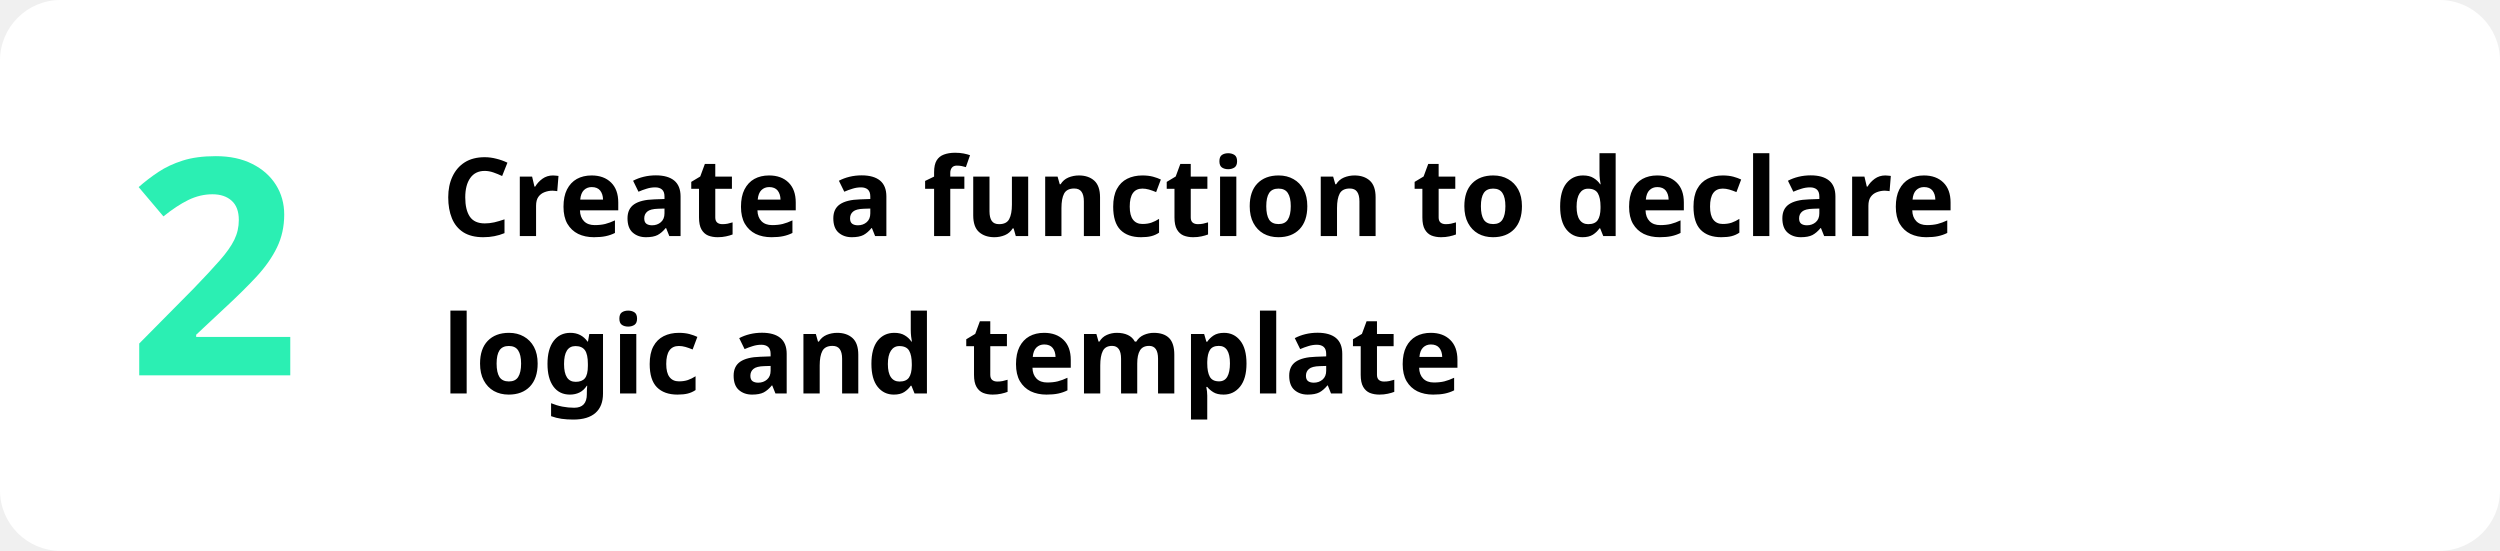
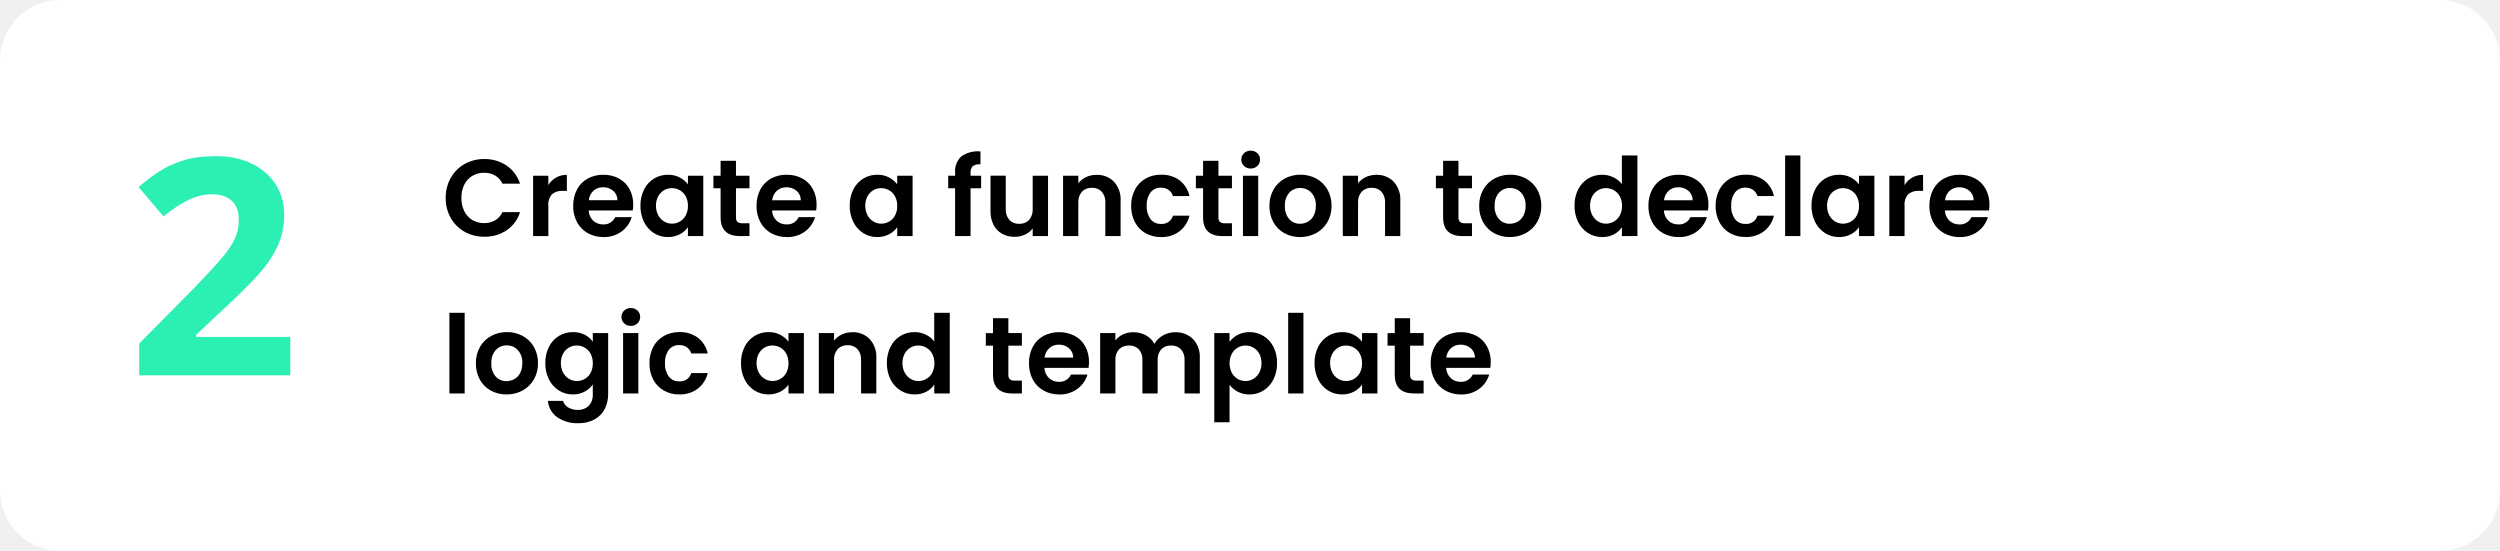
<svg xmlns="http://www.w3.org/2000/svg" width="413" height="91" viewBox="0 0 413 91">
  <g transform="translate(-58 -471)">
    <rect width="413" height="91" rx="10" transform="translate(58 471)" fill="#fff" />
-     <text transform="translate(131 510)" font-size="18" font-family="Poppins-SemiBold, Poppins" font-weight="600">
-       <tspan x="0" y="0">Create a function to declare </tspan>
-       <tspan x="0" y="26">logic and template</tspan>
-     </text>
+     <path d="M.63-6.3a6.581,6.581,0,0,1,.837-3.321,5.977,5.977,0,0,1,2.286-2.286A6.486,6.486,0,0,1,7-12.726a6.391,6.391,0,0,1,3.69,1.08,5.647,5.647,0,0,1,2.214,2.988h-2.9a3,3,0,0,0-1.215-1.35,3.566,3.566,0,0,0-1.809-.45,3.722,3.722,0,0,0-1.953.513A3.5,3.5,0,0,0,3.7-8.5a4.777,4.777,0,0,0-.477,2.2A4.791,4.791,0,0,0,3.7-4.113,3.489,3.489,0,0,0,5.031-2.655a3.722,3.722,0,0,0,1.953.513A3.51,3.51,0,0,0,8.793-2.6,3.058,3.058,0,0,0,10.008-3.96h2.9a5.616,5.616,0,0,1-2.2,3A6.418,6.418,0,0,1,7,.108,6.486,6.486,0,0,1,3.753-.711,6,6,0,0,1,1.467-2.988,6.532,6.532,0,0,1,.63-6.3ZM17.586-8.424a3.543,3.543,0,0,1,1.269-1.242,3.529,3.529,0,0,1,1.791-.45V-7.47H19.98a2.553,2.553,0,0,0-1.791.558,2.572,2.572,0,0,0-.6,1.944V0h-2.52V-9.972h2.52ZM31.608-5.2a5.948,5.948,0,0,1-.072.972h-7.29A2.479,2.479,0,0,0,25-2.538a2.331,2.331,0,0,0,1.638.612,2.058,2.058,0,0,0,2-1.206h2.718A4.542,4.542,0,0,1,29.7-.765a4.835,4.835,0,0,1-3.006.927,5.2,5.2,0,0,1-2.583-.639,4.5,4.5,0,0,1-1.782-1.809,5.543,5.543,0,0,1-.639-2.7A5.646,5.646,0,0,1,22.32-7.7a4.4,4.4,0,0,1,1.764-1.8,5.285,5.285,0,0,1,2.61-.63,5.243,5.243,0,0,1,2.547.612,4.307,4.307,0,0,1,1.746,1.737A5.256,5.256,0,0,1,31.608-5.2ZM29-5.922a2,2,0,0,0-.7-1.557,2.487,2.487,0,0,0-1.674-.585,2.287,2.287,0,0,0-1.575.567,2.493,2.493,0,0,0-.783,1.575Zm3.8.9A5.772,5.772,0,0,1,33.4-7.7a4.42,4.42,0,0,1,1.638-1.8,4.361,4.361,0,0,1,2.313-.63,4.063,4.063,0,0,1,1.953.45A3.963,3.963,0,0,1,40.644-8.55V-9.972h2.538V0H40.644V-1.458A3.748,3.748,0,0,1,39.3-.3a4.1,4.1,0,0,1-1.971.459,4.238,4.238,0,0,1-2.3-.648A4.535,4.535,0,0,1,33.4-2.313,5.867,5.867,0,0,1,32.8-5.022Zm7.848.036a3.232,3.232,0,0,0-.36-1.575,2.538,2.538,0,0,0-.972-1.008A2.6,2.6,0,0,0,38-7.92a2.552,2.552,0,0,0-1.3.342,2.575,2.575,0,0,0-.963,1,3.129,3.129,0,0,0-.369,1.557,3.233,3.233,0,0,0,.369,1.575,2.657,2.657,0,0,0,.972,1.035A2.469,2.469,0,0,0,38-2.052,2.6,2.6,0,0,0,39.312-2.4a2.538,2.538,0,0,0,.972-1.008A3.232,3.232,0,0,0,40.644-4.986ZM48.582-7.9v4.824a.953.953,0,0,0,.243.729,1.194,1.194,0,0,0,.819.225h1.17V0H49.23q-3.186,0-3.186-3.1V-7.9H44.856v-2.07h1.188v-2.466h2.538v2.466h2.232V-7.9ZM61.9-5.2a5.947,5.947,0,0,1-.072.972H54.54A2.479,2.479,0,0,0,55.3-2.538a2.331,2.331,0,0,0,1.638.612,2.058,2.058,0,0,0,2-1.206H61.65A4.542,4.542,0,0,1,59.994-.765a4.835,4.835,0,0,1-3.006.927A5.2,5.2,0,0,1,54.4-.477a4.5,4.5,0,0,1-1.782-1.809,5.543,5.543,0,0,1-.639-2.7,5.646,5.646,0,0,1,.63-2.718,4.4,4.4,0,0,1,1.764-1.8,5.285,5.285,0,0,1,2.61-.63,5.243,5.243,0,0,1,2.547.612,4.307,4.307,0,0,1,1.746,1.737A5.256,5.256,0,0,1,61.9-5.2Zm-2.61-.72a2,2,0,0,0-.7-1.557,2.487,2.487,0,0,0-1.674-.585,2.287,2.287,0,0,0-1.575.567,2.493,2.493,0,0,0-.783,1.575Zm8.082.9a5.772,5.772,0,0,1,.6-2.682,4.42,4.42,0,0,1,1.638-1.8,4.361,4.361,0,0,1,2.313-.63,4.063,4.063,0,0,1,1.953.45A3.963,3.963,0,0,1,75.222-8.55V-9.972H77.76V0H75.222V-1.458A3.748,3.748,0,0,1,73.881-.3,4.1,4.1,0,0,1,71.91.162a4.238,4.238,0,0,1-2.295-.648,4.535,4.535,0,0,1-1.638-1.827A5.867,5.867,0,0,1,67.374-5.022Zm7.848.036a3.232,3.232,0,0,0-.36-1.575,2.538,2.538,0,0,0-.972-1.008,2.6,2.6,0,0,0-1.314-.351,2.552,2.552,0,0,0-1.3.342,2.575,2.575,0,0,0-.963,1,3.129,3.129,0,0,0-.369,1.557,3.233,3.233,0,0,0,.369,1.575,2.657,2.657,0,0,0,.972,1.035,2.469,2.469,0,0,0,1.287.36A2.6,2.6,0,0,0,73.89-2.4a2.538,2.538,0,0,0,.972-1.008A3.232,3.232,0,0,0,75.222-4.986ZM89.082-7.9H87.336V0H84.78V-7.9H83.646v-2.07H84.78v-.5a3.306,3.306,0,0,1,1.044-2.7,4.664,4.664,0,0,1,3.15-.81v2.124a1.87,1.87,0,0,0-1.278.306,1.532,1.532,0,0,0-.36,1.17v.414h1.746Zm11.052-2.07V0H97.6V-1.26A3.327,3.327,0,0,1,96.327-.243a3.939,3.939,0,0,1-1.7.369,4.225,4.225,0,0,1-2.07-.5,3.489,3.489,0,0,1-1.413-1.458,4.818,4.818,0,0,1-.513-2.3v-5.85h2.52v5.49a2.586,2.586,0,0,0,.594,1.827,2.1,2.1,0,0,0,1.62.639A2.126,2.126,0,0,0,97-2.655,2.586,2.586,0,0,0,97.6-4.482v-5.49Zm8.01-.144a3.844,3.844,0,0,1,2.88,1.125,4.307,4.307,0,0,1,1.1,3.141V0H109.6V-5.508a2.586,2.586,0,0,0-.594-1.827,2.1,2.1,0,0,0-1.62-.639,2.156,2.156,0,0,0-1.647.639,2.561,2.561,0,0,0-.6,1.827V0h-2.52V-9.972h2.52V-8.73a3.481,3.481,0,0,1,1.287-1.017A3.981,3.981,0,0,1,108.144-10.116Zm5.724,5.13A5.593,5.593,0,0,1,114.5-7.7a4.5,4.5,0,0,1,1.746-1.8,5.052,5.052,0,0,1,2.556-.639,4.914,4.914,0,0,1,3.069.927,4.509,4.509,0,0,1,1.629,2.6H120.78a1.988,1.988,0,0,0-.729-1.017,2.116,2.116,0,0,0-1.269-.369,2.078,2.078,0,0,0-1.71.783,3.466,3.466,0,0,0-.63,2.223,3.434,3.434,0,0,0,.63,2.2,2.078,2.078,0,0,0,1.71.783,1.911,1.911,0,0,0,2-1.368H123.5A4.6,4.6,0,0,1,121.86-.792a4.827,4.827,0,0,1-3.06.954,5.052,5.052,0,0,1-2.556-.639,4.5,4.5,0,0,1-1.746-1.8A5.593,5.593,0,0,1,113.868-4.986ZM128.286-7.9v4.824a.953.953,0,0,0,.243.729,1.194,1.194,0,0,0,.819.225h1.17V0h-1.584q-3.186,0-3.186-3.1V-7.9H124.56v-2.07h1.188v-2.466h2.538v2.466h2.232V-7.9Zm5.328-3.258a1.536,1.536,0,0,1-1.107-.423,1.4,1.4,0,0,1-.441-1.053,1.4,1.4,0,0,1,.441-1.053,1.536,1.536,0,0,1,1.107-.423,1.535,1.535,0,0,1,1.107.423,1.4,1.4,0,0,1,.441,1.053,1.4,1.4,0,0,1-.441,1.053A1.535,1.535,0,0,1,133.614-11.16Zm1.242,1.188V0h-2.52V-9.972ZM141.768.162a5.252,5.252,0,0,1-2.592-.639,4.6,4.6,0,0,1-1.809-1.809,5.42,5.42,0,0,1-.657-2.7,5.306,5.306,0,0,1,.675-2.7A4.691,4.691,0,0,1,139.23-9.5a5.355,5.355,0,0,1,2.61-.639,5.355,5.355,0,0,1,2.61.639,4.691,4.691,0,0,1,1.845,1.809,5.306,5.306,0,0,1,.675,2.7,5.2,5.2,0,0,1-.693,2.7A4.8,4.8,0,0,1,144.4-.477,5.444,5.444,0,0,1,141.768.162Zm0-2.2a2.621,2.621,0,0,0,1.287-.333,2.42,2.42,0,0,0,.963-1,3.366,3.366,0,0,0,.36-1.62,3,3,0,0,0-.747-2.187,2.456,2.456,0,0,0-1.827-.765,2.4,2.4,0,0,0-1.809.765,3.047,3.047,0,0,0-.729,2.187,3.1,3.1,0,0,0,.711,2.187A2.341,2.341,0,0,0,141.768-2.034Zm12.582-8.082a3.844,3.844,0,0,1,2.88,1.125,4.307,4.307,0,0,1,1.1,3.141V0h-2.52V-5.508a2.586,2.586,0,0,0-.594-1.827,2.1,2.1,0,0,0-1.62-.639,2.156,2.156,0,0,0-1.647.639,2.561,2.561,0,0,0-.6,1.827V0h-2.52V-9.972h2.52V-8.73a3.482,3.482,0,0,1,1.287-1.017A3.981,3.981,0,0,1,154.35-10.116ZM167.94-7.9v4.824a.953.953,0,0,0,.243.729,1.194,1.194,0,0,0,.819.225h1.17V0h-1.584Q165.4,0,165.4-3.1V-7.9h-1.188v-2.07H165.4v-2.466h2.538v2.466h2.232V-7.9ZM176.418.162a5.252,5.252,0,0,1-2.592-.639,4.6,4.6,0,0,1-1.809-1.809,5.42,5.42,0,0,1-.657-2.7,5.306,5.306,0,0,1,.675-2.7A4.691,4.691,0,0,1,173.88-9.5a5.355,5.355,0,0,1,2.61-.639,5.355,5.355,0,0,1,2.61.639,4.691,4.691,0,0,1,1.845,1.809,5.306,5.306,0,0,1,.675,2.7,5.2,5.2,0,0,1-.693,2.7,4.8,4.8,0,0,1-1.872,1.809A5.444,5.444,0,0,1,176.418.162Zm0-2.2a2.621,2.621,0,0,0,1.287-.333,2.42,2.42,0,0,0,.963-1,3.366,3.366,0,0,0,.36-1.62,3,3,0,0,0-.747-2.187,2.456,2.456,0,0,0-1.827-.765,2.4,2.4,0,0,0-1.809.765,3.047,3.047,0,0,0-.729,2.187,3.1,3.1,0,0,0,.711,2.187A2.341,2.341,0,0,0,176.418-2.034ZM187.11-5.022a5.771,5.771,0,0,1,.6-2.682,4.4,4.4,0,0,1,1.647-1.8,4.407,4.407,0,0,1,2.322-.63,4.235,4.235,0,0,1,1.854.423,3.707,3.707,0,0,1,1.4,1.125V-13.32H197.5V0H194.94V-1.476a3.415,3.415,0,0,1-1.314,1.188,4.116,4.116,0,0,1-1.962.45,4.283,4.283,0,0,1-2.3-.648,4.512,4.512,0,0,1-1.647-1.827A5.867,5.867,0,0,1,187.11-5.022Zm7.848.036a3.232,3.232,0,0,0-.36-1.575,2.538,2.538,0,0,0-.972-1.008,2.6,2.6,0,0,0-1.314-.351,2.552,2.552,0,0,0-1.3.342,2.575,2.575,0,0,0-.963,1,3.129,3.129,0,0,0-.369,1.557,3.233,3.233,0,0,0,.369,1.575,2.657,2.657,0,0,0,.972,1.035,2.469,2.469,0,0,0,1.287.36,2.6,2.6,0,0,0,1.314-.351,2.538,2.538,0,0,0,.972-1.008A3.232,3.232,0,0,0,194.958-4.986ZM209.232-5.2a5.95,5.95,0,0,1-.072.972h-7.29a2.479,2.479,0,0,0,.756,1.692,2.331,2.331,0,0,0,1.638.612,2.058,2.058,0,0,0,2-1.206h2.718a4.542,4.542,0,0,1-1.656,2.367,4.835,4.835,0,0,1-3.006.927,5.2,5.2,0,0,1-2.583-.639,4.5,4.5,0,0,1-1.782-1.809,5.543,5.543,0,0,1-.639-2.7,5.646,5.646,0,0,1,.63-2.718,4.4,4.4,0,0,1,1.764-1.8,5.284,5.284,0,0,1,2.61-.63,5.243,5.243,0,0,1,2.547.612,4.307,4.307,0,0,1,1.746,1.737A5.257,5.257,0,0,1,209.232-5.2Zm-2.61-.72a2,2,0,0,0-.7-1.557,2.487,2.487,0,0,0-1.674-.585,2.287,2.287,0,0,0-1.575.567,2.493,2.493,0,0,0-.783,1.575Zm3.8.936a5.593,5.593,0,0,1,.63-2.709A4.5,4.5,0,0,1,212.8-9.5a5.052,5.052,0,0,1,2.556-.639,4.914,4.914,0,0,1,3.069.927,4.509,4.509,0,0,1,1.629,2.6h-2.718a1.988,1.988,0,0,0-.729-1.017,2.116,2.116,0,0,0-1.269-.369,2.078,2.078,0,0,0-1.71.783,3.466,3.466,0,0,0-.63,2.223,3.434,3.434,0,0,0,.63,2.2,2.078,2.078,0,0,0,1.71.783,1.911,1.911,0,0,0,2-1.368h2.718a4.6,4.6,0,0,1-1.638,2.574,4.827,4.827,0,0,1-3.06.954A5.052,5.052,0,0,1,212.8-.477a4.5,4.5,0,0,1-1.746-1.8A5.593,5.593,0,0,1,210.42-4.986Zm14-8.334V0H221.9V-13.32Zm1.836,8.3a5.771,5.771,0,0,1,.6-2.682A4.42,4.42,0,0,1,228.5-9.5a4.361,4.361,0,0,1,2.313-.63,4.063,4.063,0,0,1,1.953.45,3.963,3.963,0,0,1,1.341,1.134V-9.972h2.538V0h-2.538V-1.458A3.748,3.748,0,0,1,232.767-.3,4.1,4.1,0,0,1,230.8.162,4.238,4.238,0,0,1,228.5-.486a4.535,4.535,0,0,1-1.638-1.827A5.867,5.867,0,0,1,226.26-5.022Zm7.848.036a3.232,3.232,0,0,0-.36-1.575,2.538,2.538,0,0,0-.972-1.008,2.6,2.6,0,0,0-1.314-.351,2.552,2.552,0,0,0-1.3.342,2.575,2.575,0,0,0-.963,1,3.129,3.129,0,0,0-.369,1.557,3.233,3.233,0,0,0,.369,1.575,2.657,2.657,0,0,0,.972,1.035,2.469,2.469,0,0,0,1.287.36,2.6,2.6,0,0,0,1.314-.351,2.538,2.538,0,0,0,.972-1.008A3.232,3.232,0,0,0,234.108-4.986Zm7.524-3.438A3.543,3.543,0,0,1,242.9-9.666a3.529,3.529,0,0,1,1.791-.45V-7.47h-.666a2.553,2.553,0,0,0-1.791.558,2.572,2.572,0,0,0-.6,1.944V0h-2.52V-9.972h2.52ZM255.654-5.2a5.95,5.95,0,0,1-.072.972h-7.29a2.479,2.479,0,0,0,.756,1.692,2.331,2.331,0,0,0,1.638.612,2.058,2.058,0,0,0,2-1.206H255.4a4.542,4.542,0,0,1-1.656,2.367,4.835,4.835,0,0,1-3.006.927,5.2,5.2,0,0,1-2.583-.639,4.5,4.5,0,0,1-1.782-1.809,5.543,5.543,0,0,1-.639-2.7,5.646,5.646,0,0,1,.63-2.718,4.4,4.4,0,0,1,1.764-1.8,5.284,5.284,0,0,1,2.61-.63,5.243,5.243,0,0,1,2.547.612,4.307,4.307,0,0,1,1.746,1.737A5.257,5.257,0,0,1,255.654-5.2Zm-2.61-.72a2,2,0,0,0-.7-1.557,2.487,2.487,0,0,0-1.674-.585,2.287,2.287,0,0,0-1.575.567,2.493,2.493,0,0,0-.783,1.575ZM3.762,12.68V26H1.242V12.68Zm6.912,13.482a5.252,5.252,0,0,1-2.592-.639,4.6,4.6,0,0,1-1.809-1.809,5.421,5.421,0,0,1-.657-2.7,5.305,5.305,0,0,1,.675-2.7A4.691,4.691,0,0,1,8.136,16.5a5.355,5.355,0,0,1,2.61-.639,5.355,5.355,0,0,1,2.61.639A4.691,4.691,0,0,1,15.2,18.314a5.305,5.305,0,0,1,.675,2.7,5.2,5.2,0,0,1-.693,2.7,4.8,4.8,0,0,1-1.872,1.809A5.444,5.444,0,0,1,10.674,26.162Zm0-2.2a2.621,2.621,0,0,0,1.287-.333,2.42,2.42,0,0,0,.963-1,3.367,3.367,0,0,0,.36-1.62,3,3,0,0,0-.747-2.187,2.456,2.456,0,0,0-1.827-.765,2.4,2.4,0,0,0-1.809.765,3.047,3.047,0,0,0-.729,2.187A3.1,3.1,0,0,0,8.883,23.2,2.341,2.341,0,0,0,10.674,23.966Zm10.962-8.1a4.185,4.185,0,0,1,1.962.441A3.612,3.612,0,0,1,24.93,17.45V16.028h2.538V26.072a5.35,5.35,0,0,1-.558,2.475,4.143,4.143,0,0,1-1.674,1.728,5.351,5.351,0,0,1-2.7.639,5.768,5.768,0,0,1-3.483-.99,3.67,3.67,0,0,1-1.539-2.7h2.5a1.863,1.863,0,0,0,.855,1.089,2.979,2.979,0,0,0,1.593.405,2.465,2.465,0,0,0,1.782-.657,2.639,2.639,0,0,0,.684-1.989V24.524a3.828,3.828,0,0,1-1.341,1.17,4,4,0,0,1-1.953.468,4.283,4.283,0,0,1-2.3-.648,4.512,4.512,0,0,1-1.647-1.827,5.867,5.867,0,0,1-.6-2.709,5.772,5.772,0,0,1,.6-2.682,4.42,4.42,0,0,1,1.638-1.8A4.361,4.361,0,0,1,21.636,15.866Zm3.294,5.148a3.232,3.232,0,0,0-.36-1.575,2.538,2.538,0,0,0-.972-1.008,2.6,2.6,0,0,0-1.314-.351,2.531,2.531,0,0,0-2.259,1.341,3.129,3.129,0,0,0-.369,1.557,3.233,3.233,0,0,0,.369,1.575A2.657,2.657,0,0,0,21,23.588a2.469,2.469,0,0,0,1.287.36A2.6,2.6,0,0,0,23.6,23.6a2.538,2.538,0,0,0,.972-1.008A3.232,3.232,0,0,0,24.93,21.014Zm6.282-6.174a1.535,1.535,0,0,1-1.107-.423,1.478,1.478,0,0,1,0-2.106,1.66,1.66,0,0,1,2.214,0,1.478,1.478,0,0,1,0,2.106A1.535,1.535,0,0,1,31.212,14.84Zm1.242,1.188V26h-2.52V16.028Zm1.836,4.986a5.593,5.593,0,0,1,.63-2.709,4.5,4.5,0,0,1,1.746-1.8,5.052,5.052,0,0,1,2.556-.639,4.914,4.914,0,0,1,3.069.927,4.509,4.509,0,0,1,1.629,2.6H41.2a1.988,1.988,0,0,0-.729-1.017,2.116,2.116,0,0,0-1.269-.369,2.078,2.078,0,0,0-1.71.783,3.466,3.466,0,0,0-.63,2.223,3.434,3.434,0,0,0,.63,2.2A2.078,2.078,0,0,0,39.2,24a1.911,1.911,0,0,0,2-1.368H43.92a4.6,4.6,0,0,1-1.638,2.574,4.827,4.827,0,0,1-3.06.954,5.052,5.052,0,0,1-2.556-.639,4.5,4.5,0,0,1-1.746-1.8A5.593,5.593,0,0,1,34.29,21.014Zm15.12-.036a5.772,5.772,0,0,1,.6-2.682,4.42,4.42,0,0,1,1.638-1.8,4.361,4.361,0,0,1,2.313-.63,4.063,4.063,0,0,1,1.953.45,3.963,3.963,0,0,1,1.341,1.134V16.028H59.8V26H57.258V24.542A3.748,3.748,0,0,1,55.917,25.7a4.1,4.1,0,0,1-1.971.459,4.238,4.238,0,0,1-2.3-.648,4.535,4.535,0,0,1-1.638-1.827A5.867,5.867,0,0,1,49.41,20.978Zm7.848.036a3.232,3.232,0,0,0-.36-1.575,2.538,2.538,0,0,0-.972-1.008,2.6,2.6,0,0,0-1.314-.351,2.531,2.531,0,0,0-2.259,1.341,3.129,3.129,0,0,0-.369,1.557,3.233,3.233,0,0,0,.369,1.575,2.657,2.657,0,0,0,.972,1.035,2.469,2.469,0,0,0,1.287.36,2.6,2.6,0,0,0,1.314-.351,2.538,2.538,0,0,0,.972-1.008A3.232,3.232,0,0,0,57.258,21.014Zm10.53-5.13a3.844,3.844,0,0,1,2.88,1.125,4.307,4.307,0,0,1,1.1,3.141V26h-2.52V20.492a2.586,2.586,0,0,0-.594-1.827,2.1,2.1,0,0,0-1.62-.639,2.156,2.156,0,0,0-1.647.639,2.561,2.561,0,0,0-.6,1.827V26h-2.52V16.028h2.52V17.27a3.481,3.481,0,0,1,1.287-1.017A3.981,3.981,0,0,1,67.788,15.884Zm5.724,5.094a5.772,5.772,0,0,1,.6-2.682,4.347,4.347,0,0,1,3.969-2.43,4.235,4.235,0,0,1,1.854.423,3.707,3.707,0,0,1,1.4,1.125V12.68H83.9V26H81.342V24.524a3.415,3.415,0,0,1-1.314,1.188,4.116,4.116,0,0,1-1.962.45,4.283,4.283,0,0,1-2.3-.648,4.512,4.512,0,0,1-1.647-1.827A5.867,5.867,0,0,1,73.512,20.978Zm7.848.036A3.232,3.232,0,0,0,81,19.439a2.538,2.538,0,0,0-.972-1.008,2.6,2.6,0,0,0-1.314-.351,2.531,2.531,0,0,0-2.259,1.341,3.129,3.129,0,0,0-.369,1.557,3.232,3.232,0,0,0,.369,1.575,2.657,2.657,0,0,0,.972,1.035,2.469,2.469,0,0,0,1.287.36,2.6,2.6,0,0,0,1.314-.351A2.538,2.538,0,0,0,81,22.589,3.232,3.232,0,0,0,81.36,21.014ZM93.582,18.1v4.824a.953.953,0,0,0,.243.729,1.194,1.194,0,0,0,.819.225h1.17V26H94.23q-3.186,0-3.186-3.1V18.1H89.856v-2.07h1.188V13.562h2.538v2.466h2.232V18.1Zm13.32,2.7a5.948,5.948,0,0,1-.072.972H99.54a2.479,2.479,0,0,0,.756,1.692,2.331,2.331,0,0,0,1.638.612,2.058,2.058,0,0,0,2-1.206h2.718a4.542,4.542,0,0,1-1.656,2.367,4.835,4.835,0,0,1-3.006.927,5.2,5.2,0,0,1-2.583-.639,4.5,4.5,0,0,1-1.782-1.809,5.543,5.543,0,0,1-.639-2.7,5.646,5.646,0,0,1,.63-2.718,4.4,4.4,0,0,1,1.764-1.8,5.664,5.664,0,0,1,5.157-.018,4.307,4.307,0,0,1,1.746,1.737A5.256,5.256,0,0,1,106.9,20.8Zm-2.61-.72a2,2,0,0,0-.7-1.557,2.487,2.487,0,0,0-1.674-.585,2.287,2.287,0,0,0-1.575.567,2.493,2.493,0,0,0-.783,1.575Zm16.83-4.194a4,4,0,0,1,2.961,1.125,4.246,4.246,0,0,1,1.125,3.141V26h-2.52V20.492a2.491,2.491,0,0,0-.594-1.791,2.136,2.136,0,0,0-1.62-.621,2.166,2.166,0,0,0-1.629.621,2.468,2.468,0,0,0-.6,1.791V26h-2.52V20.492a2.491,2.491,0,0,0-.594-1.791,2.136,2.136,0,0,0-1.62-.621,2.189,2.189,0,0,0-1.647.621,2.468,2.468,0,0,0-.6,1.791V26h-2.52V16.028h2.52v1.206a3.354,3.354,0,0,1,1.251-.99,3.9,3.9,0,0,1,1.683-.36,4.329,4.329,0,0,1,2.088.5,3.469,3.469,0,0,1,1.422,1.413,3.61,3.61,0,0,1,1.413-1.386A4.023,4.023,0,0,1,121.122,15.884Zm9,1.584a3.827,3.827,0,0,1,1.341-1.143,4.064,4.064,0,0,1,1.953-.459,4.361,4.361,0,0,1,2.313.63,4.432,4.432,0,0,1,1.638,1.791,5.757,5.757,0,0,1,.6,2.691,5.867,5.867,0,0,1-.6,2.709,4.535,4.535,0,0,1-1.638,1.827,4.27,4.27,0,0,1-2.313.648,4.024,4.024,0,0,1-1.935-.45,4.151,4.151,0,0,1-1.359-1.134v6.174H127.6V16.028h2.52Zm5.274,3.51a3.13,3.13,0,0,0-.369-1.557,2.555,2.555,0,0,0-.972-1,2.6,2.6,0,0,0-1.305-.342,2.517,2.517,0,0,0-1.287.351,2.605,2.605,0,0,0-.972,1.017,3.507,3.507,0,0,0,0,3.132,2.605,2.605,0,0,0,.972,1.017,2.54,2.54,0,0,0,2.592-.009,2.672,2.672,0,0,0,.972-1.026A3.22,3.22,0,0,0,135.4,20.978Zm6.93-8.3V26h-2.52V12.68Zm1.836,8.3a5.771,5.771,0,0,1,.6-2.682,4.42,4.42,0,0,1,1.638-1.8,4.361,4.361,0,0,1,2.313-.63,4.063,4.063,0,0,1,1.953.45,3.963,3.963,0,0,1,1.341,1.134V16.028h2.538V26H152.01V24.542a3.748,3.748,0,0,1-1.341,1.161,4.1,4.1,0,0,1-1.971.459,4.238,4.238,0,0,1-2.295-.648,4.535,4.535,0,0,1-1.638-1.827A5.867,5.867,0,0,1,144.162,20.978Zm7.848.036a3.232,3.232,0,0,0-.36-1.575,2.538,2.538,0,0,0-.972-1.008,2.6,2.6,0,0,0-1.314-.351,2.531,2.531,0,0,0-2.259,1.341,3.129,3.129,0,0,0-.369,1.557,3.232,3.232,0,0,0,.369,1.575,2.657,2.657,0,0,0,.972,1.035,2.469,2.469,0,0,0,1.287.36,2.6,2.6,0,0,0,1.314-.351,2.538,2.538,0,0,0,.972-1.008A3.232,3.232,0,0,0,152.01,21.014Zm7.938-2.916v4.824a.953.953,0,0,0,.243.729,1.194,1.194,0,0,0,.819.225h1.17V26H160.6q-3.186,0-3.186-3.1V18.1h-1.188v-2.07h1.188V13.562h2.538v2.466h2.232V18.1Zm13.32,2.7a5.948,5.948,0,0,1-.072.972h-7.29a2.479,2.479,0,0,0,.756,1.692,2.331,2.331,0,0,0,1.638.612,2.058,2.058,0,0,0,2-1.206h2.718a4.542,4.542,0,0,1-1.656,2.367,4.835,4.835,0,0,1-3.006.927,5.2,5.2,0,0,1-2.583-.639,4.5,4.5,0,0,1-1.782-1.809,5.543,5.543,0,0,1-.639-2.7,5.646,5.646,0,0,1,.63-2.718,4.4,4.4,0,0,1,1.764-1.8,5.664,5.664,0,0,1,5.157-.018,4.307,4.307,0,0,1,1.746,1.737A5.257,5.257,0,0,1,173.268,20.8Zm-2.61-.72a2,2,0,0,0-.7-1.557,2.487,2.487,0,0,0-1.674-.585,2.287,2.287,0,0,0-1.575.567,2.493,2.493,0,0,0-.783,1.575Z" transform="translate(131 510)" />
    <text transform="translate(79 533)" fill="#2befb3" font-size="50" font-family="Poppins-SemiBold, Poppins" font-weight="600">
      <tspan x="0" y="0">2 </tspan>
    </text>
  </g>
</svg>
